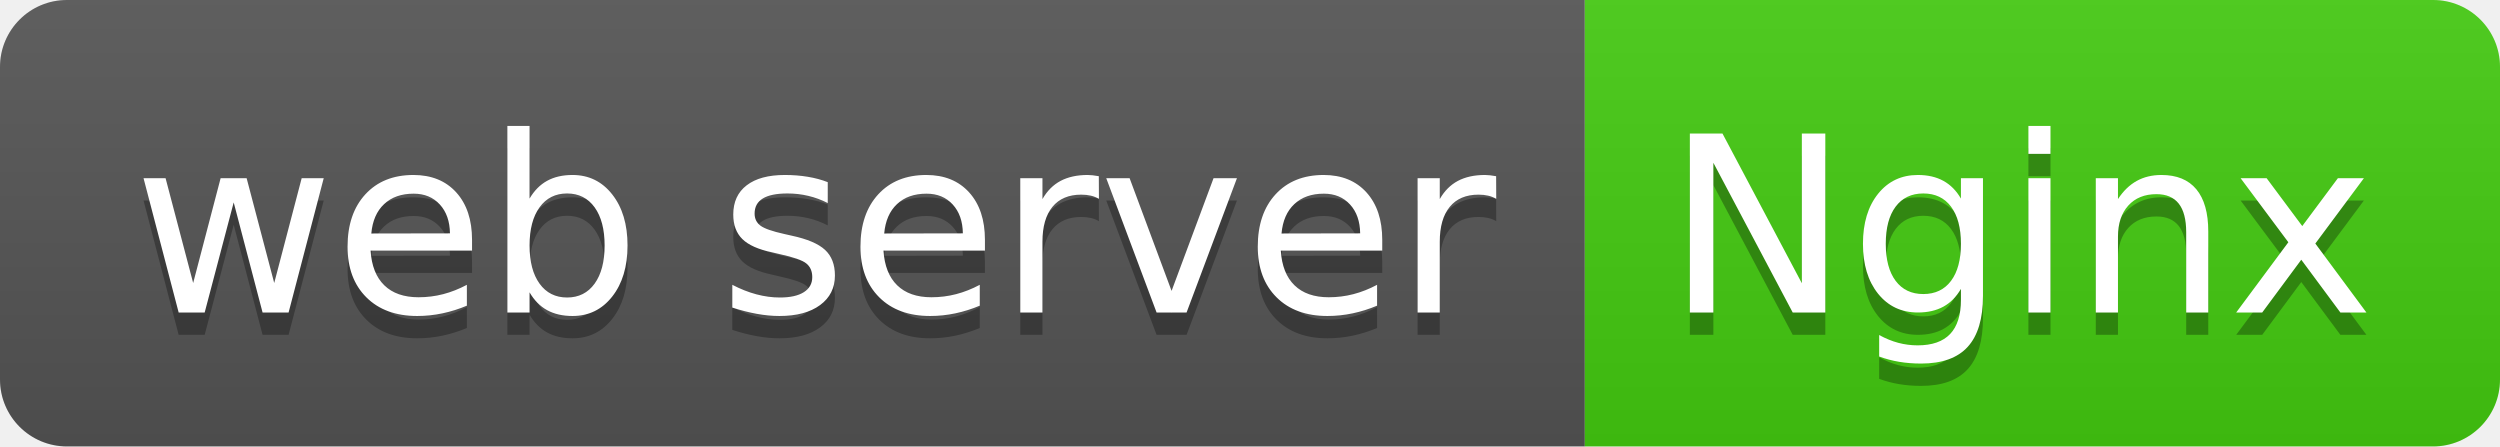
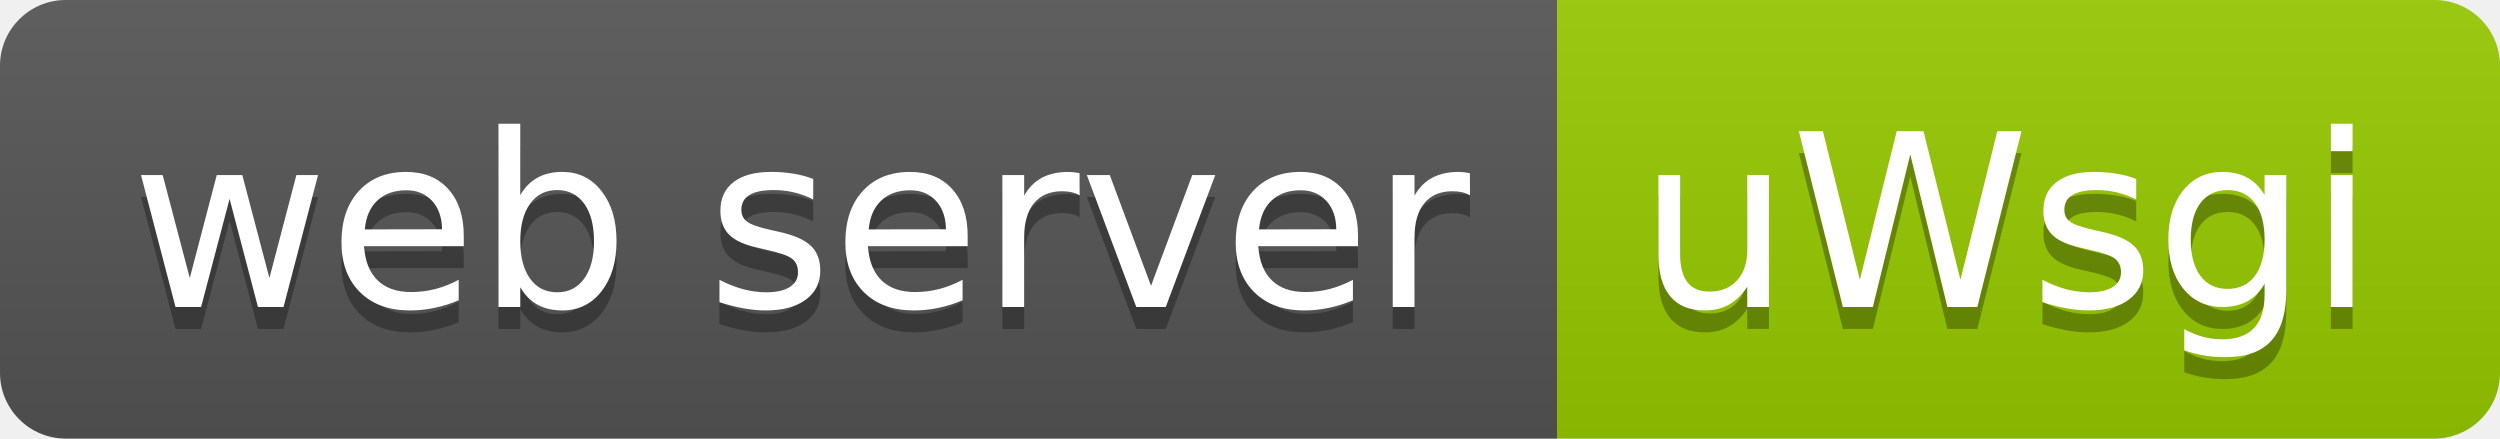
- <svg xmlns="http://www.w3.org/2000/svg" width="112" height="20">
+ <svg xmlns="http://www.w3.org/2000/svg" width="114" height="20">
  <linearGradient id="b" x2="0" y2="100%">
    <stop offset="0" stop-color="#bbb" stop-opacity=".1" />
    <stop offset="1" stop-opacity=".1" />
  </linearGradient>
  <clipPath id="a">
-     <rect width="112" height="20" rx="3" fill="#fff" />
+     <rect width="114" height="20" rx="3" fill="#fff" />
  </clipPath>
  <g clip-path="url(#a)">
    <path fill="#555" d="M0 0h71v20H0z" />
-     <path fill="#4c1" d="M71 0h41v20H71z" />
-     <path fill="url(#b)" d="M0 0h112v20H0z" />
+     <path fill="#97CA00" d="M71 0h43v20H71z" />
+     <path fill="url(#b)" d="M0 0h114v20H0z" />
  </g>
  <g fill="#fff" text-anchor="middle" font-family="DejaVu Sans,Verdana,Geneva,sans-serif" font-size="110">
    <text x="365" y="150" fill="#010101" fill-opacity=".3" transform="scale(.1)" textLength="610">web server</text>
    <text x="365" y="140" transform="scale(.1)" textLength="610">web server</text>
-     <text x="905" y="150" fill="#010101" fill-opacity=".3" transform="scale(.1)" textLength="310">Nginx</text>
-     <text x="905" y="140" transform="scale(.1)" textLength="310">Nginx</text>
+     <text x="915" y="150" fill="#010101" fill-opacity=".3" transform="scale(.1)" textLength="330">uWsgi</text>
+     <text x="915" y="140" transform="scale(.1)" textLength="330">uWsgi</text>
  </g>
</svg>
